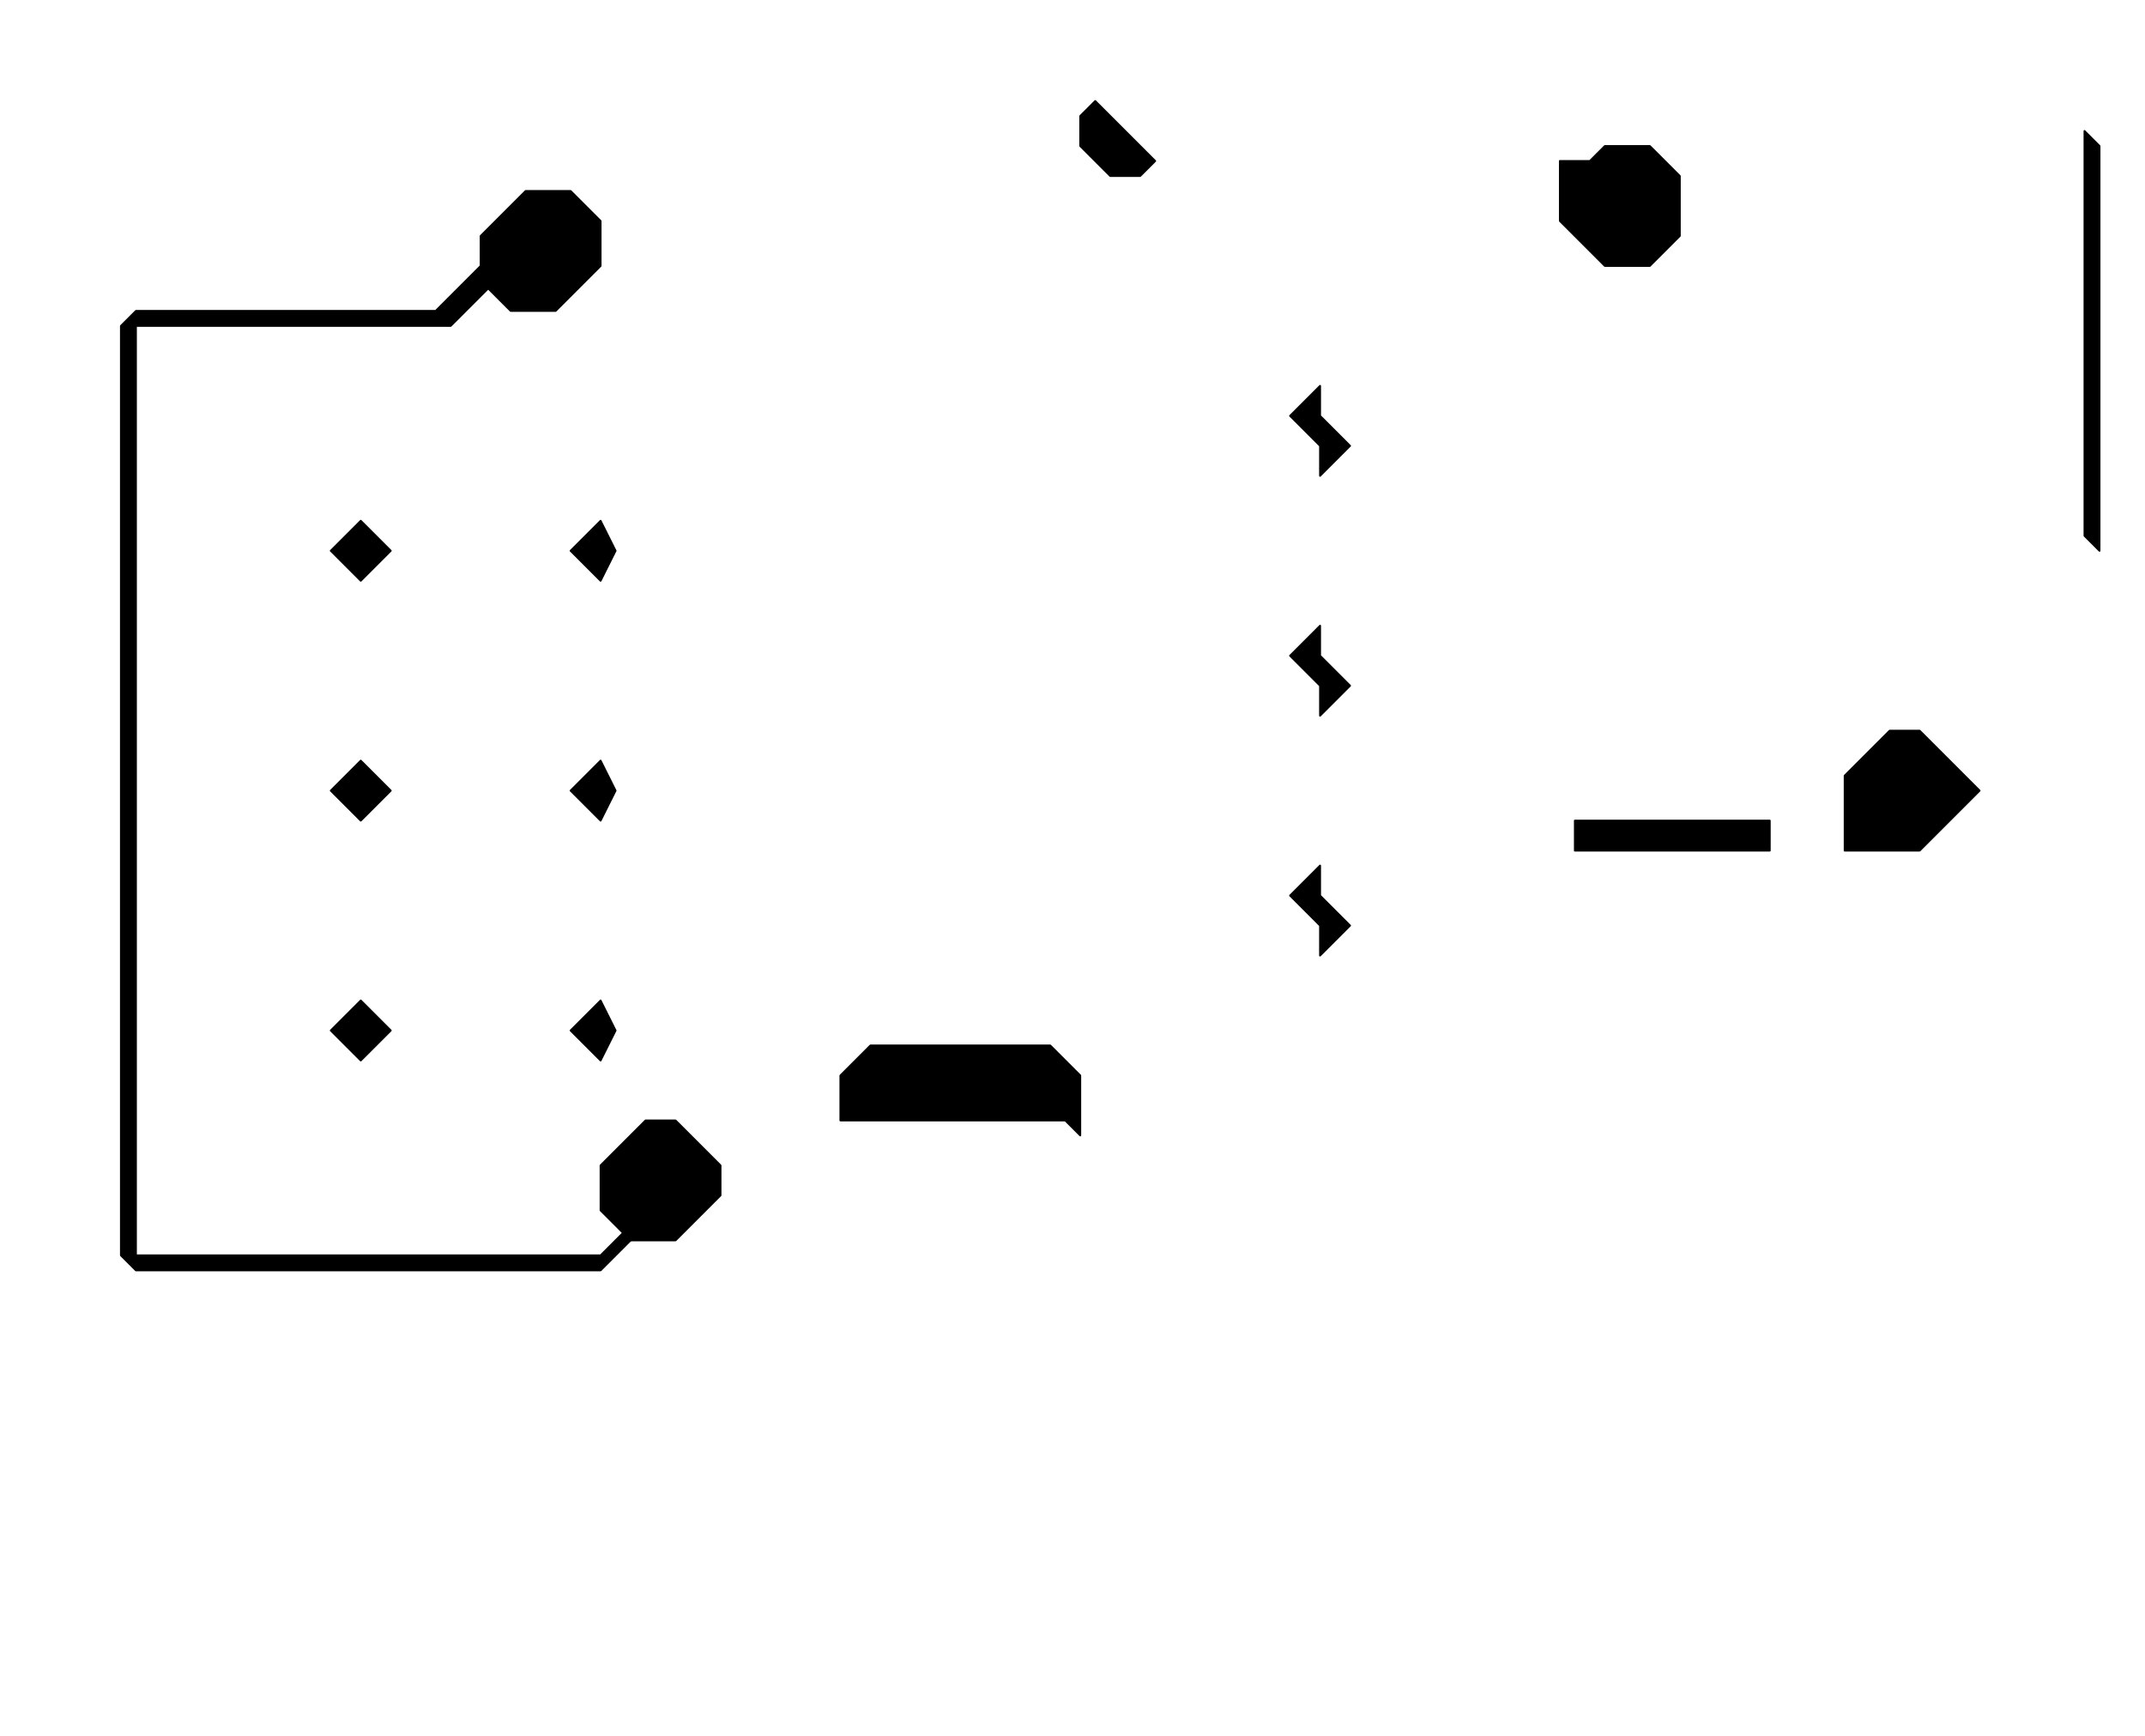
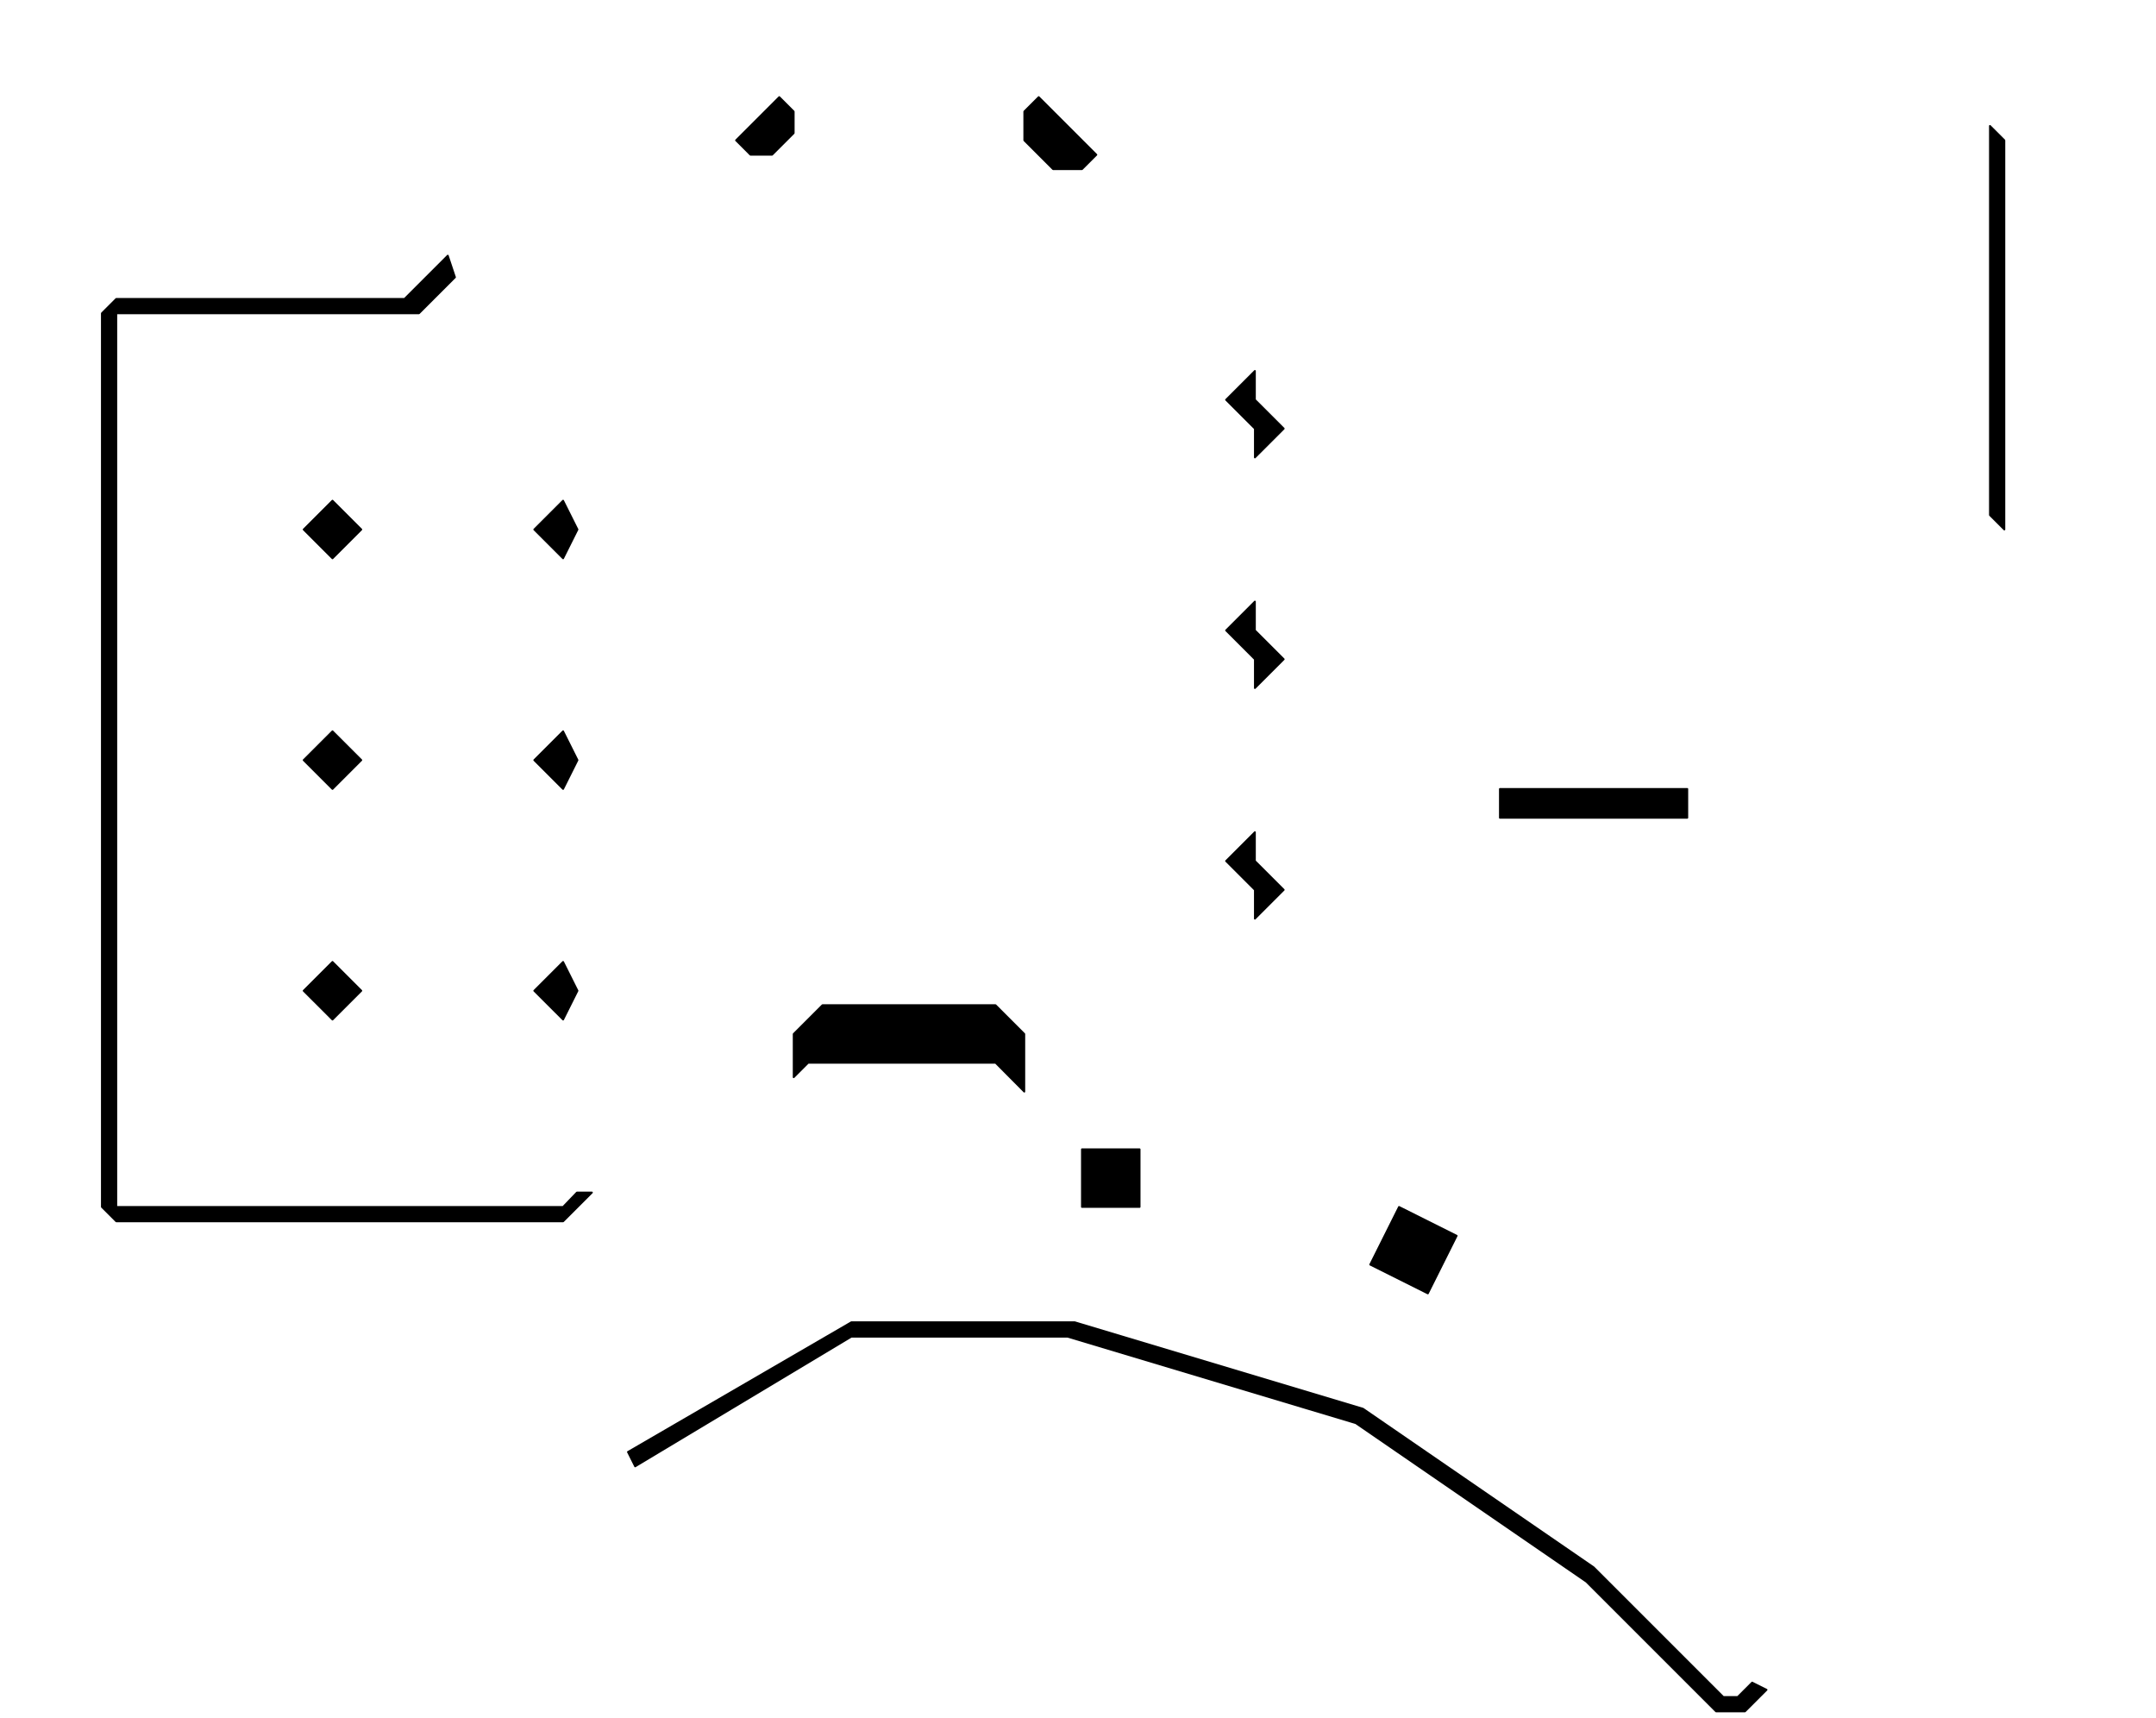
- <svg xmlns="http://www.w3.org/2000/svg" version="1.1" width="17.038cm" height="13.785cm" viewBox="0 0 170383200 137845800">
+ <svg xmlns="http://www.w3.org/2000/svg" version="1.1" width="17.81cm" height="14.188cm" viewBox="0 0 178104800 141884400">
  <g style="fill:#000000; fill-opacity:1;stroke:#000000; stroke-opacity:1; stroke-linecap:round; stroke-linejoin:round;" transform="translate(0 0) scale(1 1)">
</g>
  <g style="fill:#000000; fill-opacity:0.0;  stroke:#000000; stroke-width:0; stroke-opacity:1;  stroke-linecap:round; stroke-linejoin:round;">
</g>
  <g style="fill:#000000; fill-opacity:0.0;  stroke:#000000; stroke-width:150000; stroke-opacity:1;  stroke-linecap:round; stroke-linejoin:round;">
</g>
  <g style="fill:#000000; fill-opacity:1.0;  stroke:#000000; stroke-width:150000; stroke-opacity:1;  stroke-linecap:round; stroke-linejoin:round;">
-     <path style="fill:#000000; fill-opacity:1.0;  stroke:#000000; stroke-width:150000; stroke-opacity:1;  stroke-linecap:round; stroke-linejoin:round;fill-rule:evenodd;" d="M 39372024,22308125 35800149,25880000 10797024,25880000 10797024,99698750 47706399,99698750 50087649,97317500 50087649,98508125 47706399,100889375 10797024,100889375 9606399,99698750 9606399,25880000 10797024,24689375 34609524,24689375 38181399,21117500 Z" />
-     <path style="fill:#000000; fill-opacity:1.0;  stroke:#000000; stroke-width:150000; stroke-opacity:1;  stroke-linecap:round; stroke-linejoin:round;fill-rule:evenodd;" d="M 91759524,12783125 90568899,13973750 88187649,13973750 85806399,11592500 85806399,9211250 86997024,8020625 Z" />
-     <path style="fill:#000000; fill-opacity:1.0;  stroke:#000000; stroke-width:150000; stroke-opacity:1;  stroke-linecap:round; stroke-linejoin:round;fill-rule:evenodd;" d="M 166768899,11592500 166768899,43739375 165578274,42548750 165578274,10401875 Z" />
-     <path style="fill:#000000; fill-opacity:1.0;  stroke:#000000; stroke-width:150000; stroke-opacity:1;  stroke-linecap:round; stroke-linejoin:round;fill-rule:evenodd;" d="M 140575149,67551875 125097024,67551875 125097024,65170625 140575149,65170625 Z" />
-     <path style="fill:#000000; fill-opacity:1.0;  stroke:#000000; stroke-width:150000; stroke-opacity:1;  stroke-linecap:round; stroke-linejoin:round;fill-rule:evenodd;" d="M 104856399,52073750 107237649,54455000 104856399,56836250 104856399,54455000 102475149,52073750 104856399,49692500 Z" />
-     <path style="fill:#000000; fill-opacity:1.0;  stroke:#000000; stroke-width:150000; stroke-opacity:1;  stroke-linecap:round; stroke-linejoin:round;fill-rule:evenodd;" d="M 104856399,71123750 107237649,73505000 104856399,75886250 104856399,73505000 102475149,71123750 104856399,68742500 Z" />
-     <path style="fill:#000000; fill-opacity:1.0;  stroke:#000000; stroke-width:150000; stroke-opacity:1;  stroke-linecap:round; stroke-linejoin:round;fill-rule:evenodd;" d="M 85806399,85411250 85806399,90173750 84615774,88983125 66756399,88983125 66756399,85411250 69137649,83030000 83425149,83030000 Z" />
-     <path style="fill:#000000; fill-opacity:1.0;  stroke:#000000; stroke-width:150000; stroke-opacity:1;  stroke-linecap:round; stroke-linejoin:round;fill-rule:evenodd;" d="M 48897024,81839375 47706399,84220625 45325149,81839375 47706399,79458125 Z" />
-     <path style="fill:#000000; fill-opacity:1.0;  stroke:#000000; stroke-width:150000; stroke-opacity:1;  stroke-linecap:round; stroke-linejoin:round;fill-rule:evenodd;" d="M 48897024,62789375 47706399,65170625 45325149,62789375 47706399,60408125 Z" />
-     <path style="fill:#000000; fill-opacity:1.0;  stroke:#000000; stroke-width:150000; stroke-opacity:1;  stroke-linecap:round; stroke-linejoin:round;fill-rule:evenodd;" d="M 48897024,43739375 47706399,46120625 45325149,43739375 47706399,41358125 Z" />
-     <path style="fill:#000000; fill-opacity:1.0;  stroke:#000000; stroke-width:150000; stroke-opacity:1;  stroke-linecap:round; stroke-linejoin:round;fill-rule:evenodd;" d="M 31037649,43739375 28656399,46120625 26275149,43739375 28656399,41358125 Z" />
-     <path style="fill:#000000; fill-opacity:1.0;  stroke:#000000; stroke-width:150000; stroke-opacity:1;  stroke-linecap:round; stroke-linejoin:round;fill-rule:evenodd;" d="M 31037649,62789375 28656399,65170625 26275149,62789375 28656399,60408125 Z" />
-     <path style="fill:#000000; fill-opacity:1.0;  stroke:#000000; stroke-width:150000; stroke-opacity:1;  stroke-linecap:round; stroke-linejoin:round;fill-rule:evenodd;" d="M 31037649,81839375 28656399,84220625 26275149,81839375 28656399,79458125 Z" />
-     <path style="fill:#000000; fill-opacity:1.0;  stroke:#000000; stroke-width:150000; stroke-opacity:1;  stroke-linecap:round; stroke-linejoin:round;fill-rule:evenodd;" d="M 104856399,33023750 107237649,35405000 104856399,37786250 104856399,35405000 102475149,33023750 104856399,30642500 Z" />
-     <path style="fill:#000000; fill-opacity:1.0;  stroke:#000000; stroke-width:150000; stroke-opacity:1;  stroke-linecap:round; stroke-linejoin:round;fill-rule:evenodd;" d="M 133431399,13973750 133431399,18736250 131050149,21117500 127478274,21117500 123906399,17545625 123906399,12783125 126287649,12783125 127478274,11592500 131050149,11592500 Z" />
-     <path style="fill:#000000; fill-opacity:1.0;  stroke:#000000; stroke-width:150000; stroke-opacity:1;  stroke-linecap:round; stroke-linejoin:round;fill-rule:evenodd;" d="M 47706399,17545625 47706399,21117500 44134524,24689375 40562649,24689375 38181399,22308125 38181399,18736250 41753274,15164375 45325149,15164375 Z" />
-     <path style="fill:#000000; fill-opacity:1.0;  stroke:#000000; stroke-width:150000; stroke-opacity:1;  stroke-linecap:round; stroke-linejoin:round;fill-rule:evenodd;" d="M 57231399,92555000 57231399,94936250 53659524,98508125 50087649,98508125 47706399,96126875 47706399,92555000 51278274,88983125 53659524,88983125 Z" />
-     <path style="fill:#000000; fill-opacity:1.0;  stroke:#000000; stroke-width:150000; stroke-opacity:1;  stroke-linecap:round; stroke-linejoin:round;fill-rule:evenodd;" d="M 157243899,62789375 152481399,67551875 146528274,67551875 146528274,61598750 150100149,58026875 152481399,58026875 Z" />
+     <path style="fill:#000000; fill-opacity:1.0;  stroke:#000000; stroke-width:150000; stroke-opacity:1;  stroke-linecap:round; stroke-linejoin:round;fill-rule:evenodd;" d="M 65565721,9211228 65565721,10997167 63779782,12783106 61993843,12783106 60803217,11592480 64375095,8020602 Z" />
+     <path style="fill:#000000; fill-opacity:1.0;  stroke:#000000; stroke-width:150000; stroke-opacity:1;  stroke-linecap:round; stroke-linejoin:round;fill-rule:evenodd;" d="M 112595551,116367609 131645567,129464495 142361201,140180129 143551827,140180129 144742453,138989503 145933079,139584816 144147140,141370755 141765888,141370755 131050254,130655121 112000238,117558235 88187718,110414479 70328328,110414479 52468938,121130113 51873625,119939487 70328328,109223853 88783031,109223853 Z" />
+     <path style="fill:#000000; fill-opacity:1.0;  stroke:#000000; stroke-width:150000; stroke-opacity:1;  stroke-linecap:round; stroke-linejoin:round;fill-rule:evenodd;" d="M 94140761,99698750 89378261,99698750 89378261,94936250 94140761,94936250 Z" />
+     <path style="fill:#000000; fill-opacity:1.0;  stroke:#000000; stroke-width:150000; stroke-opacity:1;  stroke-linecap:round; stroke-linejoin:round;fill-rule:evenodd;" d="M 120334511,102080000 117953261,106842500 113190761,104461250 115572011,99698750 Z" />
+     <path style="fill:#000000; fill-opacity:1.0;  stroke:#000000; stroke-width:150000; stroke-opacity:1;  stroke-linecap:round; stroke-linejoin:round;fill-rule:evenodd;" d="M 37586010,22903427 34609511,25880000 9606386,25880000 9606386,99698750 46515761,99698750 47658761,98508178 48897011,98508125 46515761,100889375 9606386,100889375 8415761,99698750 8415761,25880000 9606386,24689375 33418886,24689375 36990761,21117500 Z" />
+     <path style="fill:#000000; fill-opacity:1.0;  stroke:#000000; stroke-width:150000; stroke-opacity:1;  stroke-linecap:round; stroke-linejoin:round;fill-rule:evenodd;" d="M 90568886,12783125 89378261,13973750 86997011,13973750 84615761,11592500 84615761,9211250 85806386,8020625 Z" />
+     <path style="fill:#000000; fill-opacity:1.0;  stroke:#000000; stroke-width:150000; stroke-opacity:1;  stroke-linecap:round; stroke-linejoin:round;fill-rule:evenodd;" d="M 165578261,11592500 165578261,43739375 164387636,42548750 164387636,10401875 Z" />
+     <path style="fill:#000000; fill-opacity:1.0;  stroke:#000000; stroke-width:150000; stroke-opacity:1;  stroke-linecap:round; stroke-linejoin:round;fill-rule:evenodd;" d="M 139384511,67551875 123906386,67551875 123906386,65170625 139384511,65170625 Z" />
+     <path style="fill:#000000; fill-opacity:1.0;  stroke:#000000; stroke-width:150000; stroke-opacity:1;  stroke-linecap:round; stroke-linejoin:round;fill-rule:evenodd;" d="M 103665761,52073750 106047011,54455000 103665761,56836250 103665761,54455000 101284511,52073750 103665761,49692500 Z" />
+     <path style="fill:#000000; fill-opacity:1.0;  stroke:#000000; stroke-width:150000; stroke-opacity:1;  stroke-linecap:round; stroke-linejoin:round;fill-rule:evenodd;" d="M 103665761,71123750 106047011,73505000 103665761,75886250 103665761,73505000 101284511,71123750 103665761,68742500 Z" />
+     <path style="fill:#000000; fill-opacity:1.0;  stroke:#000000; stroke-width:150000; stroke-opacity:1;  stroke-linecap:round; stroke-linejoin:round;fill-rule:evenodd;" d="M 84615761,85411250 84615761,90173750 82250386,87792500 66756386,87792500 65565761,88983125 65565761,85411250 67947011,83030000 82234511,83030000 Z" />
+     <path style="fill:#000000; fill-opacity:1.0;  stroke:#000000; stroke-width:150000; stroke-opacity:1;  stroke-linecap:round; stroke-linejoin:round;fill-rule:evenodd;" d="M 47706386,81839375 46515761,84220625 44134511,81839375 46515761,79458125 Z" />
+     <path style="fill:#000000; fill-opacity:1.0;  stroke:#000000; stroke-width:150000; stroke-opacity:1;  stroke-linecap:round; stroke-linejoin:round;fill-rule:evenodd;" d="M 47706386,62789375 46515761,65170625 44134511,62789375 46515761,60408125 Z" />
+     <path style="fill:#000000; fill-opacity:1.0;  stroke:#000000; stroke-width:150000; stroke-opacity:1;  stroke-linecap:round; stroke-linejoin:round;fill-rule:evenodd;" d="M 47706386,43739375 46515761,46120625 44134511,43739375 46515761,41358125 Z" />
+     <path style="fill:#000000; fill-opacity:1.0;  stroke:#000000; stroke-width:150000; stroke-opacity:1;  stroke-linecap:round; stroke-linejoin:round;fill-rule:evenodd;" d="M 29847011,43739375 27465761,46120625 25084511,43739375 27465761,41358125 Z" />
+     <path style="fill:#000000; fill-opacity:1.0;  stroke:#000000; stroke-width:150000; stroke-opacity:1;  stroke-linecap:round; stroke-linejoin:round;fill-rule:evenodd;" d="M 29847011,62789375 27465761,65170625 25084511,62789375 27465761,60408125 Z" />
+     <path style="fill:#000000; fill-opacity:1.0;  stroke:#000000; stroke-width:150000; stroke-opacity:1;  stroke-linecap:round; stroke-linejoin:round;fill-rule:evenodd;" d="M 29847011,81839375 27465761,84220625 25084511,81839375 27465761,79458125 Z" />
+     <path style="fill:#000000; fill-opacity:1.0;  stroke:#000000; stroke-width:150000; stroke-opacity:1;  stroke-linecap:round; stroke-linejoin:round;fill-rule:evenodd;" d="M 103665761,33023750 106047011,35405000 103665761,37786250 103665761,35405000 101284511,33023750 103665761,30642500 Z" />
+     <g>
+ </g>
+     <g>
+ </g>
+     <g>
+ </g>
+     <g>
+ </g>
+     <g>
+ </g>
+     <g>
+ </g>
+     <g>
+ </g>
+     <g>
+ </g>
+     <g>
+ </g>
+     <g>
+ </g>
+     <g>
+ </g>
+     <g>
+ </g>
+     <g>
+ </g>
+     <g>
+ </g>
+     <g>
+ </g>
+     <g>
+ </g>
+     <g>
+ </g>
+     <g>
+ </g>
+     <g>
+ </g>
+     <g>
+ </g>
+     <g>
+ </g>
+     <g>
+ </g>
+     <g>
+ </g>
+     <g>
+ </g>
+     <g>
+ </g>
+     <g>
+ </g>
+     <g>
+ </g>
+     <g>
+ </g>
+     <g>
+ </g>
+     <g>
+ </g>
+     <g>
+ </g>
+     <g>
+ </g>
+     <g>
+ </g>
+     <g>
+ </g>
+     <g>
+ </g>
+     <g>
+ </g>
    <g>
</g>
    <g>
</g>
    <g>
</g>
    <g>
</g>
    <g>
</g>
    <g>
</g>
    <g>
</g>
    <g>
</g>
    <g>
</g>
    <g>
</g>
    <g>
</g>
    <g>
</g>
    <g>
</g>
    <g>
</g>
    <g>
</g>
    <g>
</g>
    <g>
</g>
    <g>
</g>
    <g>
</g>
    <g>
</g>
    <g>
</g>
    <g>
</g>
    <g>
</g>
    <g>
</g>
    <g>
</g>
    <g>
</g>
    <g>
</g>
    <g>
</g>
    <g>
</g>
    <g>
</g>
    <g>
</g>
    <g>
</g>
    <g>
</g>
    <g>
</g>
    <g>
</g>
    <g>
</g>
    <g>
</g>
    <g>
</g>
    <g>
</g>
    <g>
</g>
    <g>
</g>
    <g>
</g>
    <g>
</g>
    <g>
</g>
    <g>
</g>
    <g>
</g>
    <g>
</g>
    <g>
</g>
    <g>
</g>
    <g>
</g>
    <g>
</g>
    <g>
</g>
    <g>
</g>
    <g>
</g>
    <g>
</g>
    <g>
</g>
    <g>
</g>
    <g>
</g>
    <g>
</g>
    <g>
</g>
    <g>
</g>
    <g>
</g>
    <g>
</g>
    <g>
</g>
    <g>
</g>
    <g>
</g>
    <g>
</g>
    <g>
</g>
    <g>
</g>
    <g>
</g>
    <g>
</g>
    <g>
</g>
    <g>
</g>
    <g>
</g>
    <g>
</g>
    <g>
</g>
    <g>
</g>
    <g>
</g>
    <g>
</g>
    <g>
</g>
    <g>
</g>
  </g>
</svg>
